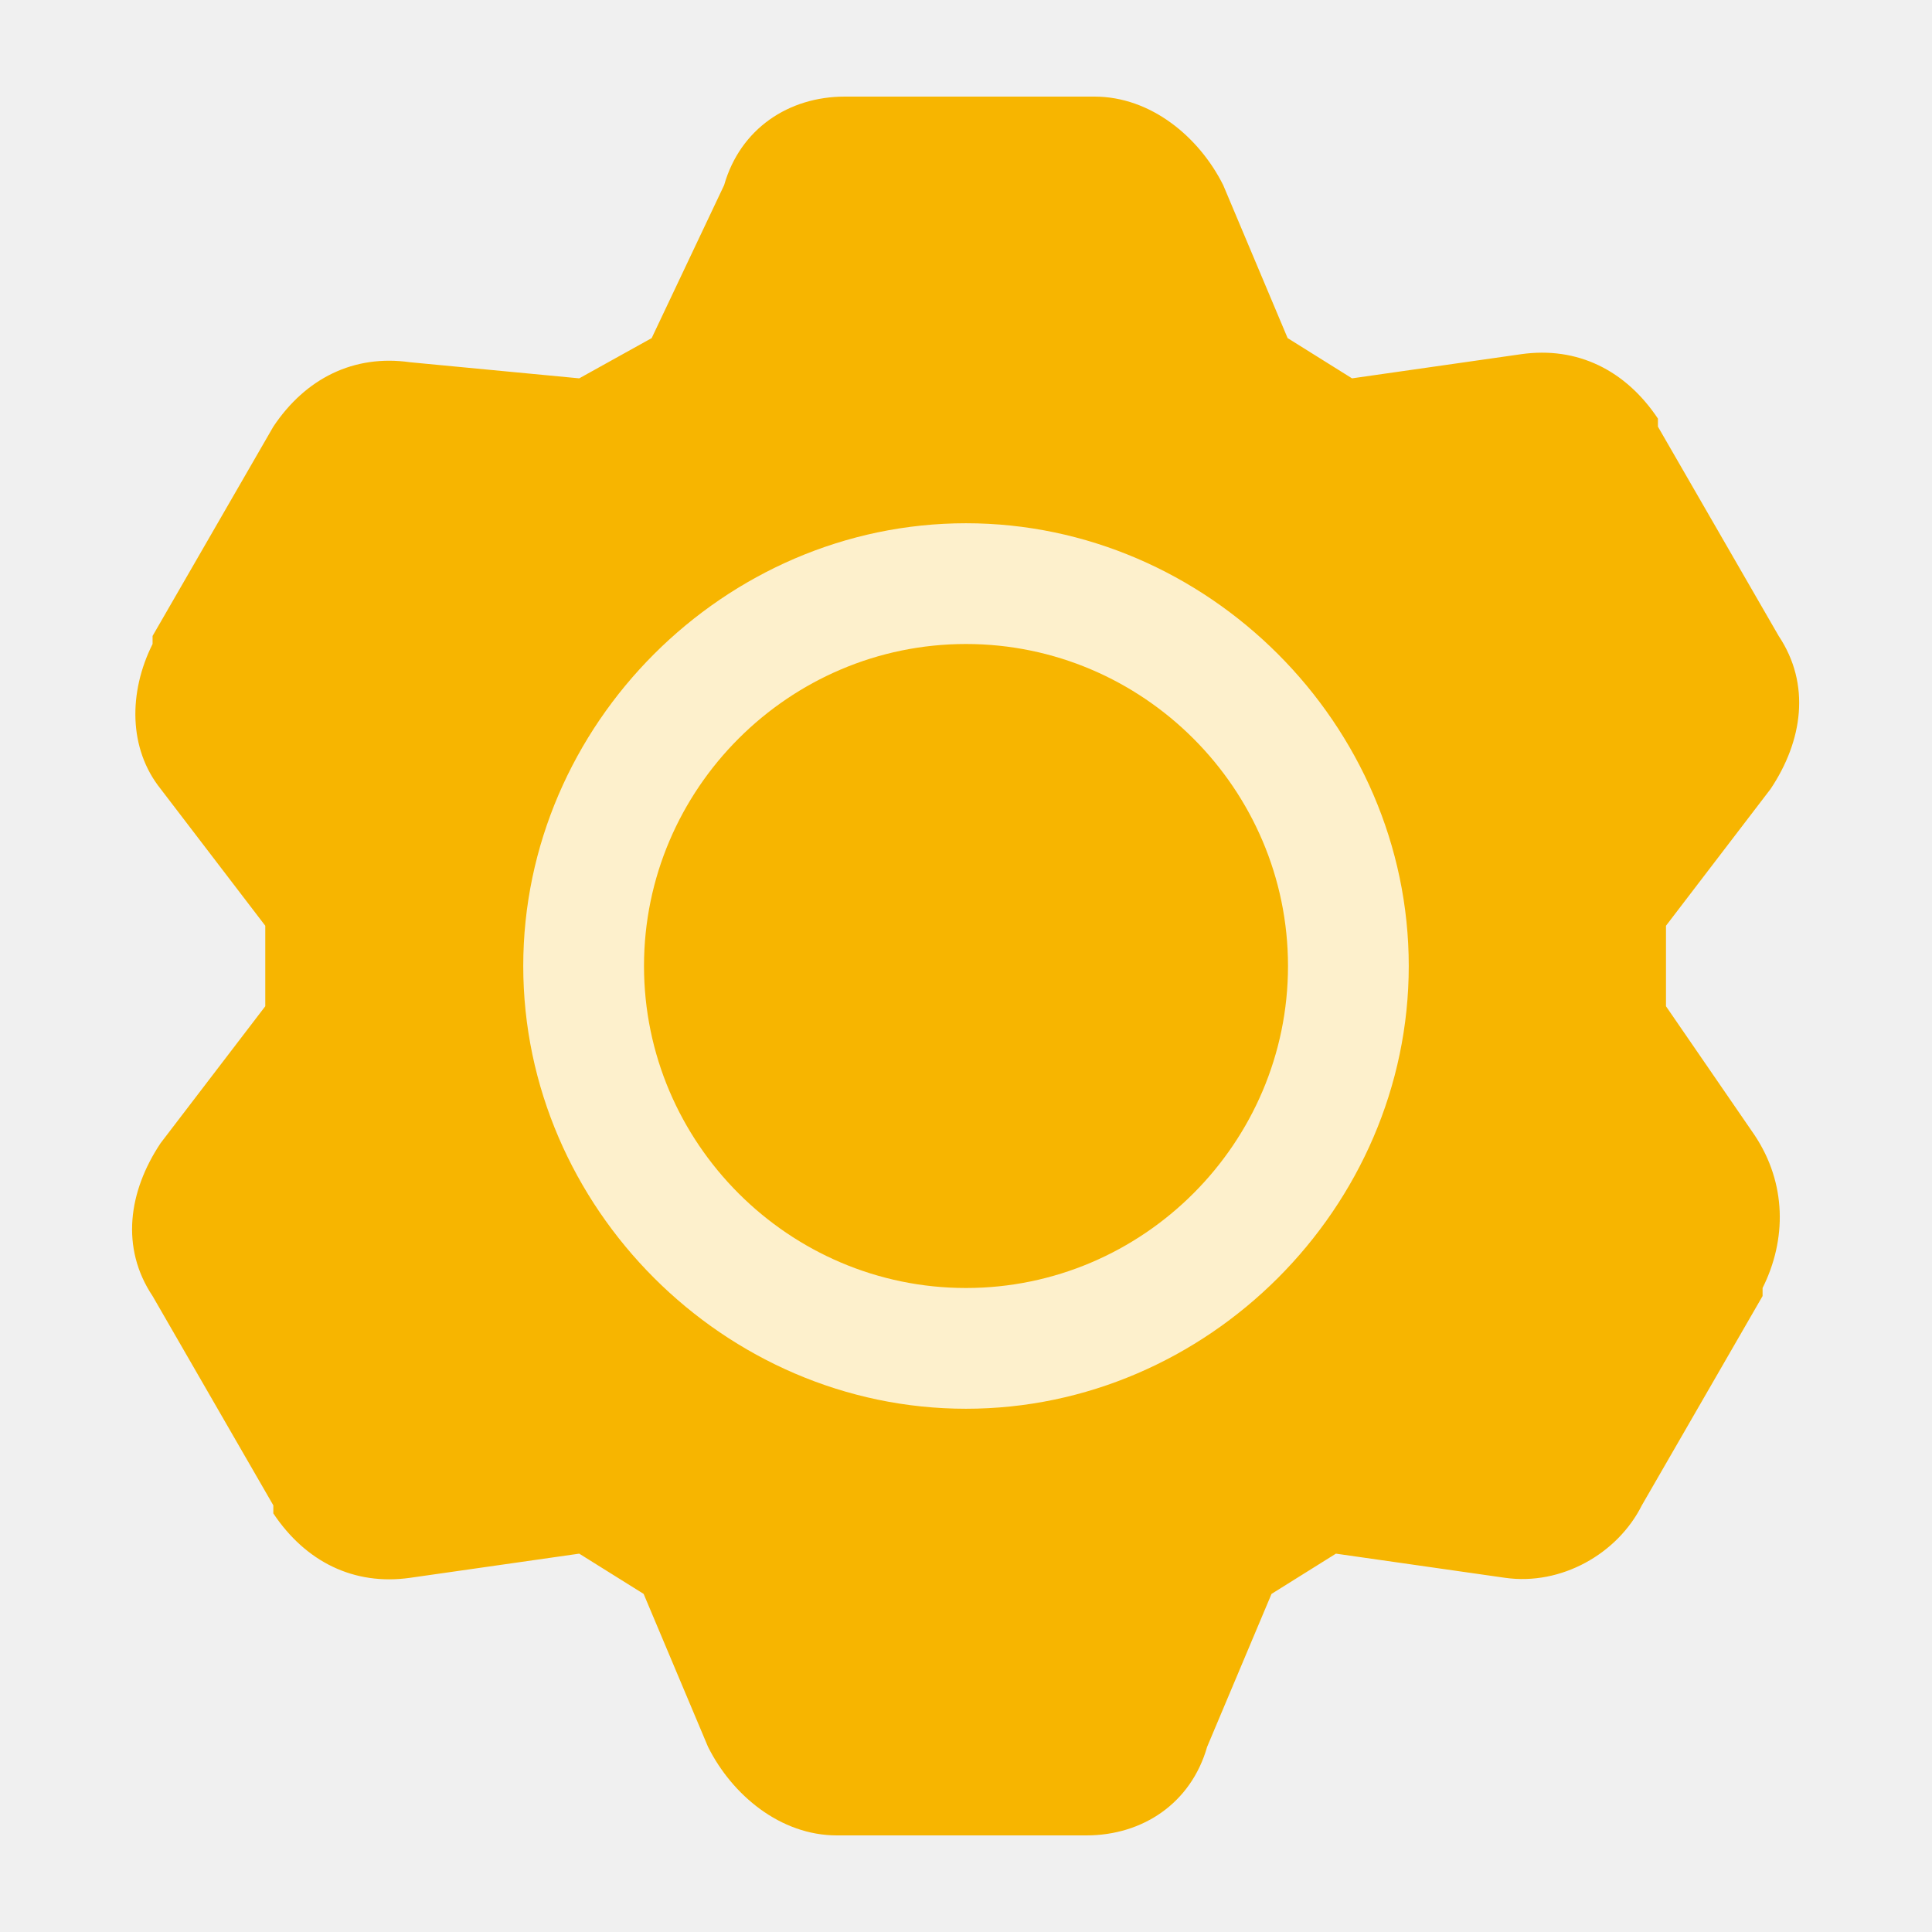
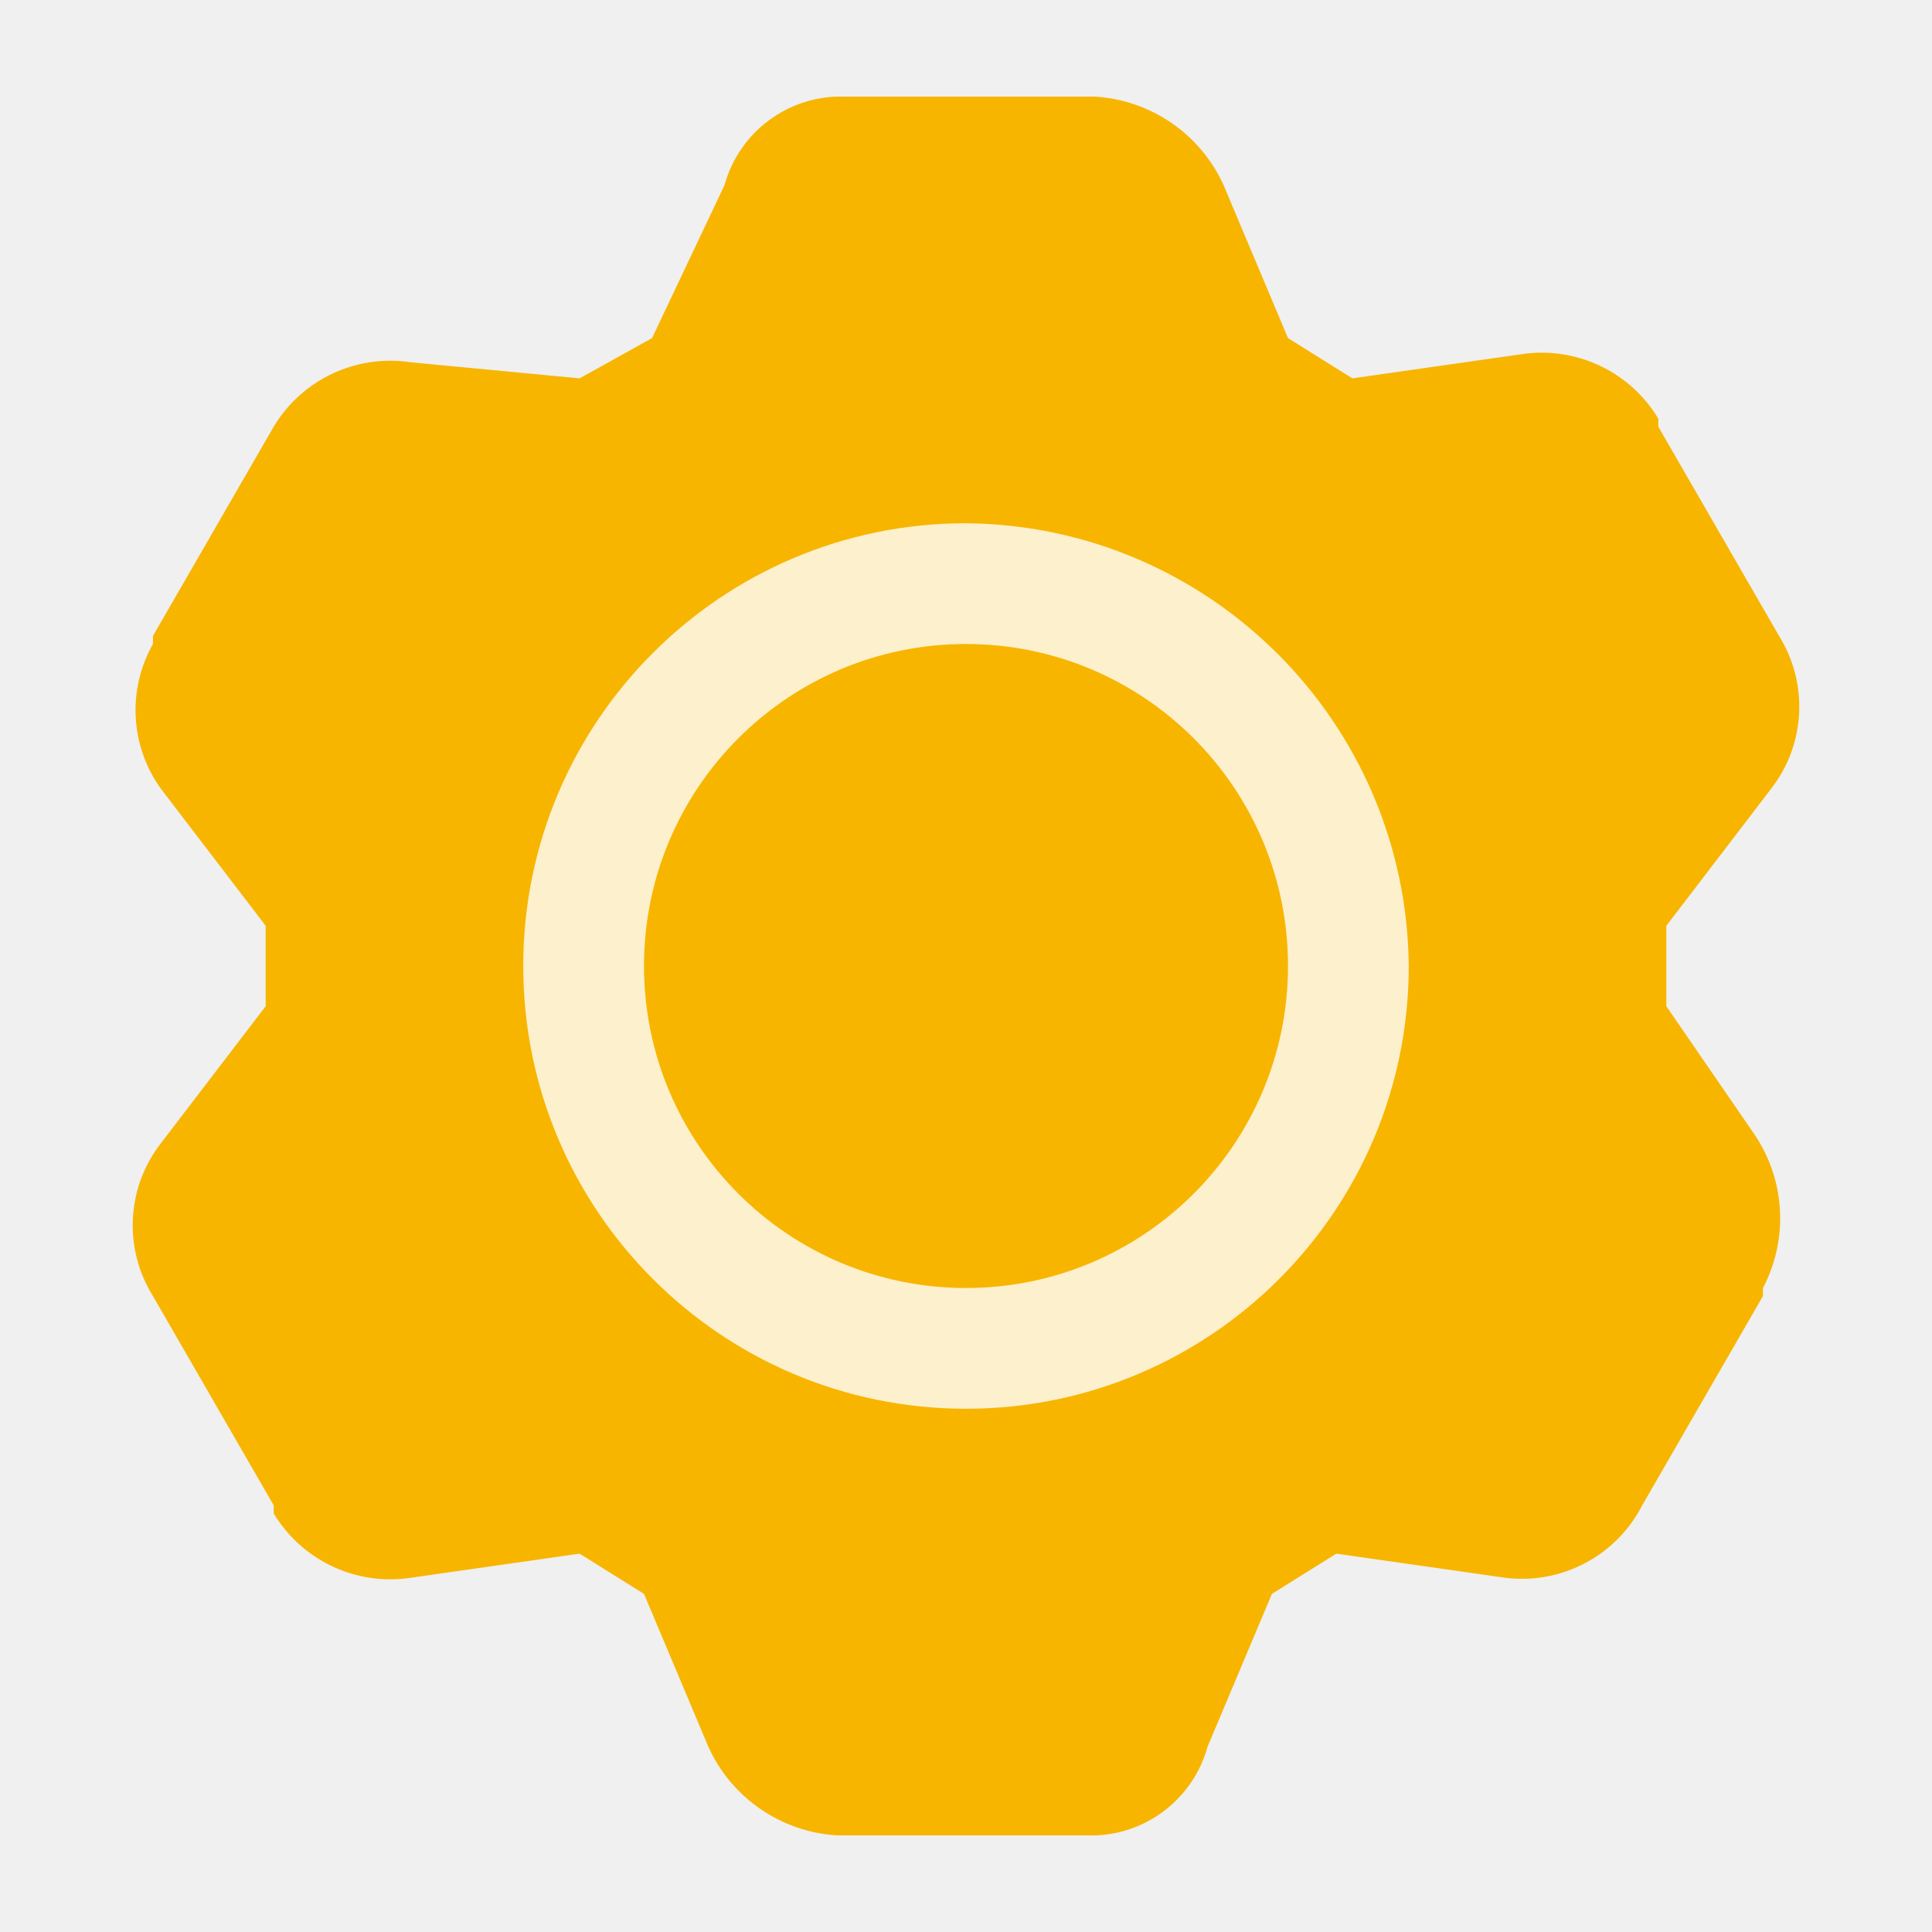
- <svg xmlns="http://www.w3.org/2000/svg" xmlns:xlink="http://www.w3.org/1999/xlink" viewBox="0 0 24 24" fill="none">
-   <defs>
-     <rect id="path_0" x="0" y="0" width="24" height="24" />
-   </defs>
-   <g opacity="1" transform="translate(0 0)  rotate(0 12 12)">
-     <mask id="bg-mask-0" fill="white">
-       <use xlink:href="#path_0" />
-     </mask>
-     <g mask="url(#bg-mask-0)">
-       <path id="路径 1" fill-rule="evenodd" fill="#F7B500" transform="translate(1.64536 1.2)  rotate(0 10.35464 10.8)" opacity="1" d="M1.65,11.3L0.35,13C-0.05,13.6 -0.15,14.3 0.25,14.9L1.75,17.5L1.75,17.6C2.15,18.2 2.75,18.5 3.45,18.4L5.55,18.1L6.35,18.6L7.15,20.5C7.45,21.1 8.05,21.6 8.75,21.6L11.75,21.6L11.85,21.6C12.55,21.6 13.15,21.2 13.35,20.5L14.15,18.6L14.95,18.1L17.05,18.4C17.75,18.5 18.45,18.1 18.75,17.5L20.25,14.9L20.25,14.8C20.55,14.2 20.55,13.5 20.15,12.9L19.05,11.3L19.05,10.3L20.35,8.6C20.75,8 20.85,7.3 20.45,6.7L18.95,4.1L18.95,4C18.55,3.4 17.95,3.1 17.25,3.2L15.15,3.5L14.35,3L13.55,1.1C13.25,0.5 12.65,0 11.95,0L8.95,0L8.85,0C8.15,0 7.55,0.4 7.35,1.1L6.45,3L5.55,3.5L3.45,3.3C2.75,3.2 2.15,3.5 1.75,4.1L0.25,6.7L0.25,6.8C-0.05,7.4 -0.05,8.1 0.35,8.6L1.65,10.3L1.65,11.3Z " />
-       <path id="分组 1" fill-rule="evenodd" fill="#FFFFFF" transform="translate(6.5 6.5)  rotate(0 5.5 5.5)" opacity="0.8" d="M0 5.5C0 8.5 2.5 11 5.5 11C8.5 11 11 8.5 11 5.5C11 2.5 8.5 0 5.5 0C2.5 0 0 2.5 0 5.5Z M9.5 5.5C9.5 3.3 7.7 1.5 5.5 1.5C3.3 1.5 1.5 3.3 1.5 5.5C1.5 7.7 3.3 9.5 5.5 9.5C7.7 9.5 9.5 7.7 9.5 5.5Z " />
-     </g>
+ <svg xmlns="http://www.w3.org/2000/svg" viewBox="0 0 24 24">
+   <path d="M3.3,12.5,2,14.2a1.66,1.66,0,0,0-.1,1.9l1.5,2.6v.1a1.69,1.69,0,0,0,1.7.8l2.1-.3.8.5.8,1.9a1.88,1.88,0,0,0,1.6,1.1h3.1A1.5,1.5,0,0,0,15,21.7l.8-1.9.8-.5,2.1.3a1.68,1.68,0,0,0,1.7-.9l1.5-2.6V16a1.86,1.86,0,0,0-.1-1.9l-1.1-1.6v-1L22,9.8a1.66,1.66,0,0,0,.1-1.9L20.6,5.3V5.2a1.69,1.69,0,0,0-1.7-.8l-2.1.3L16,4.2l-.8-1.9a1.88,1.88,0,0,0-1.6-1.1H10.5A1.5,1.5,0,0,0,9,2.3L8.1,4.2l-.9.5L5.1,4.5a1.69,1.69,0,0,0-1.7.8L1.9,7.9V8A1.67,1.67,0,0,0,2,9.8l1.3,1.7Z" transform="translate(0 0)" style="fill:#f7b500;fill-rule:evenodd" />
+   <g style="opacity:0.8;isolation:isolate">
+     <path d="M12,6.5A5.5,5.5,0,1,0,17.5,12,5.55,5.55,0,0,0,12,6.5ZM12,16a4,4,0,1,1,4-4A4,4,0,0,1,12,16Z" transform="translate(0 0)" style="fill:#fff;fill-rule:evenodd" />
  </g>
</svg>
